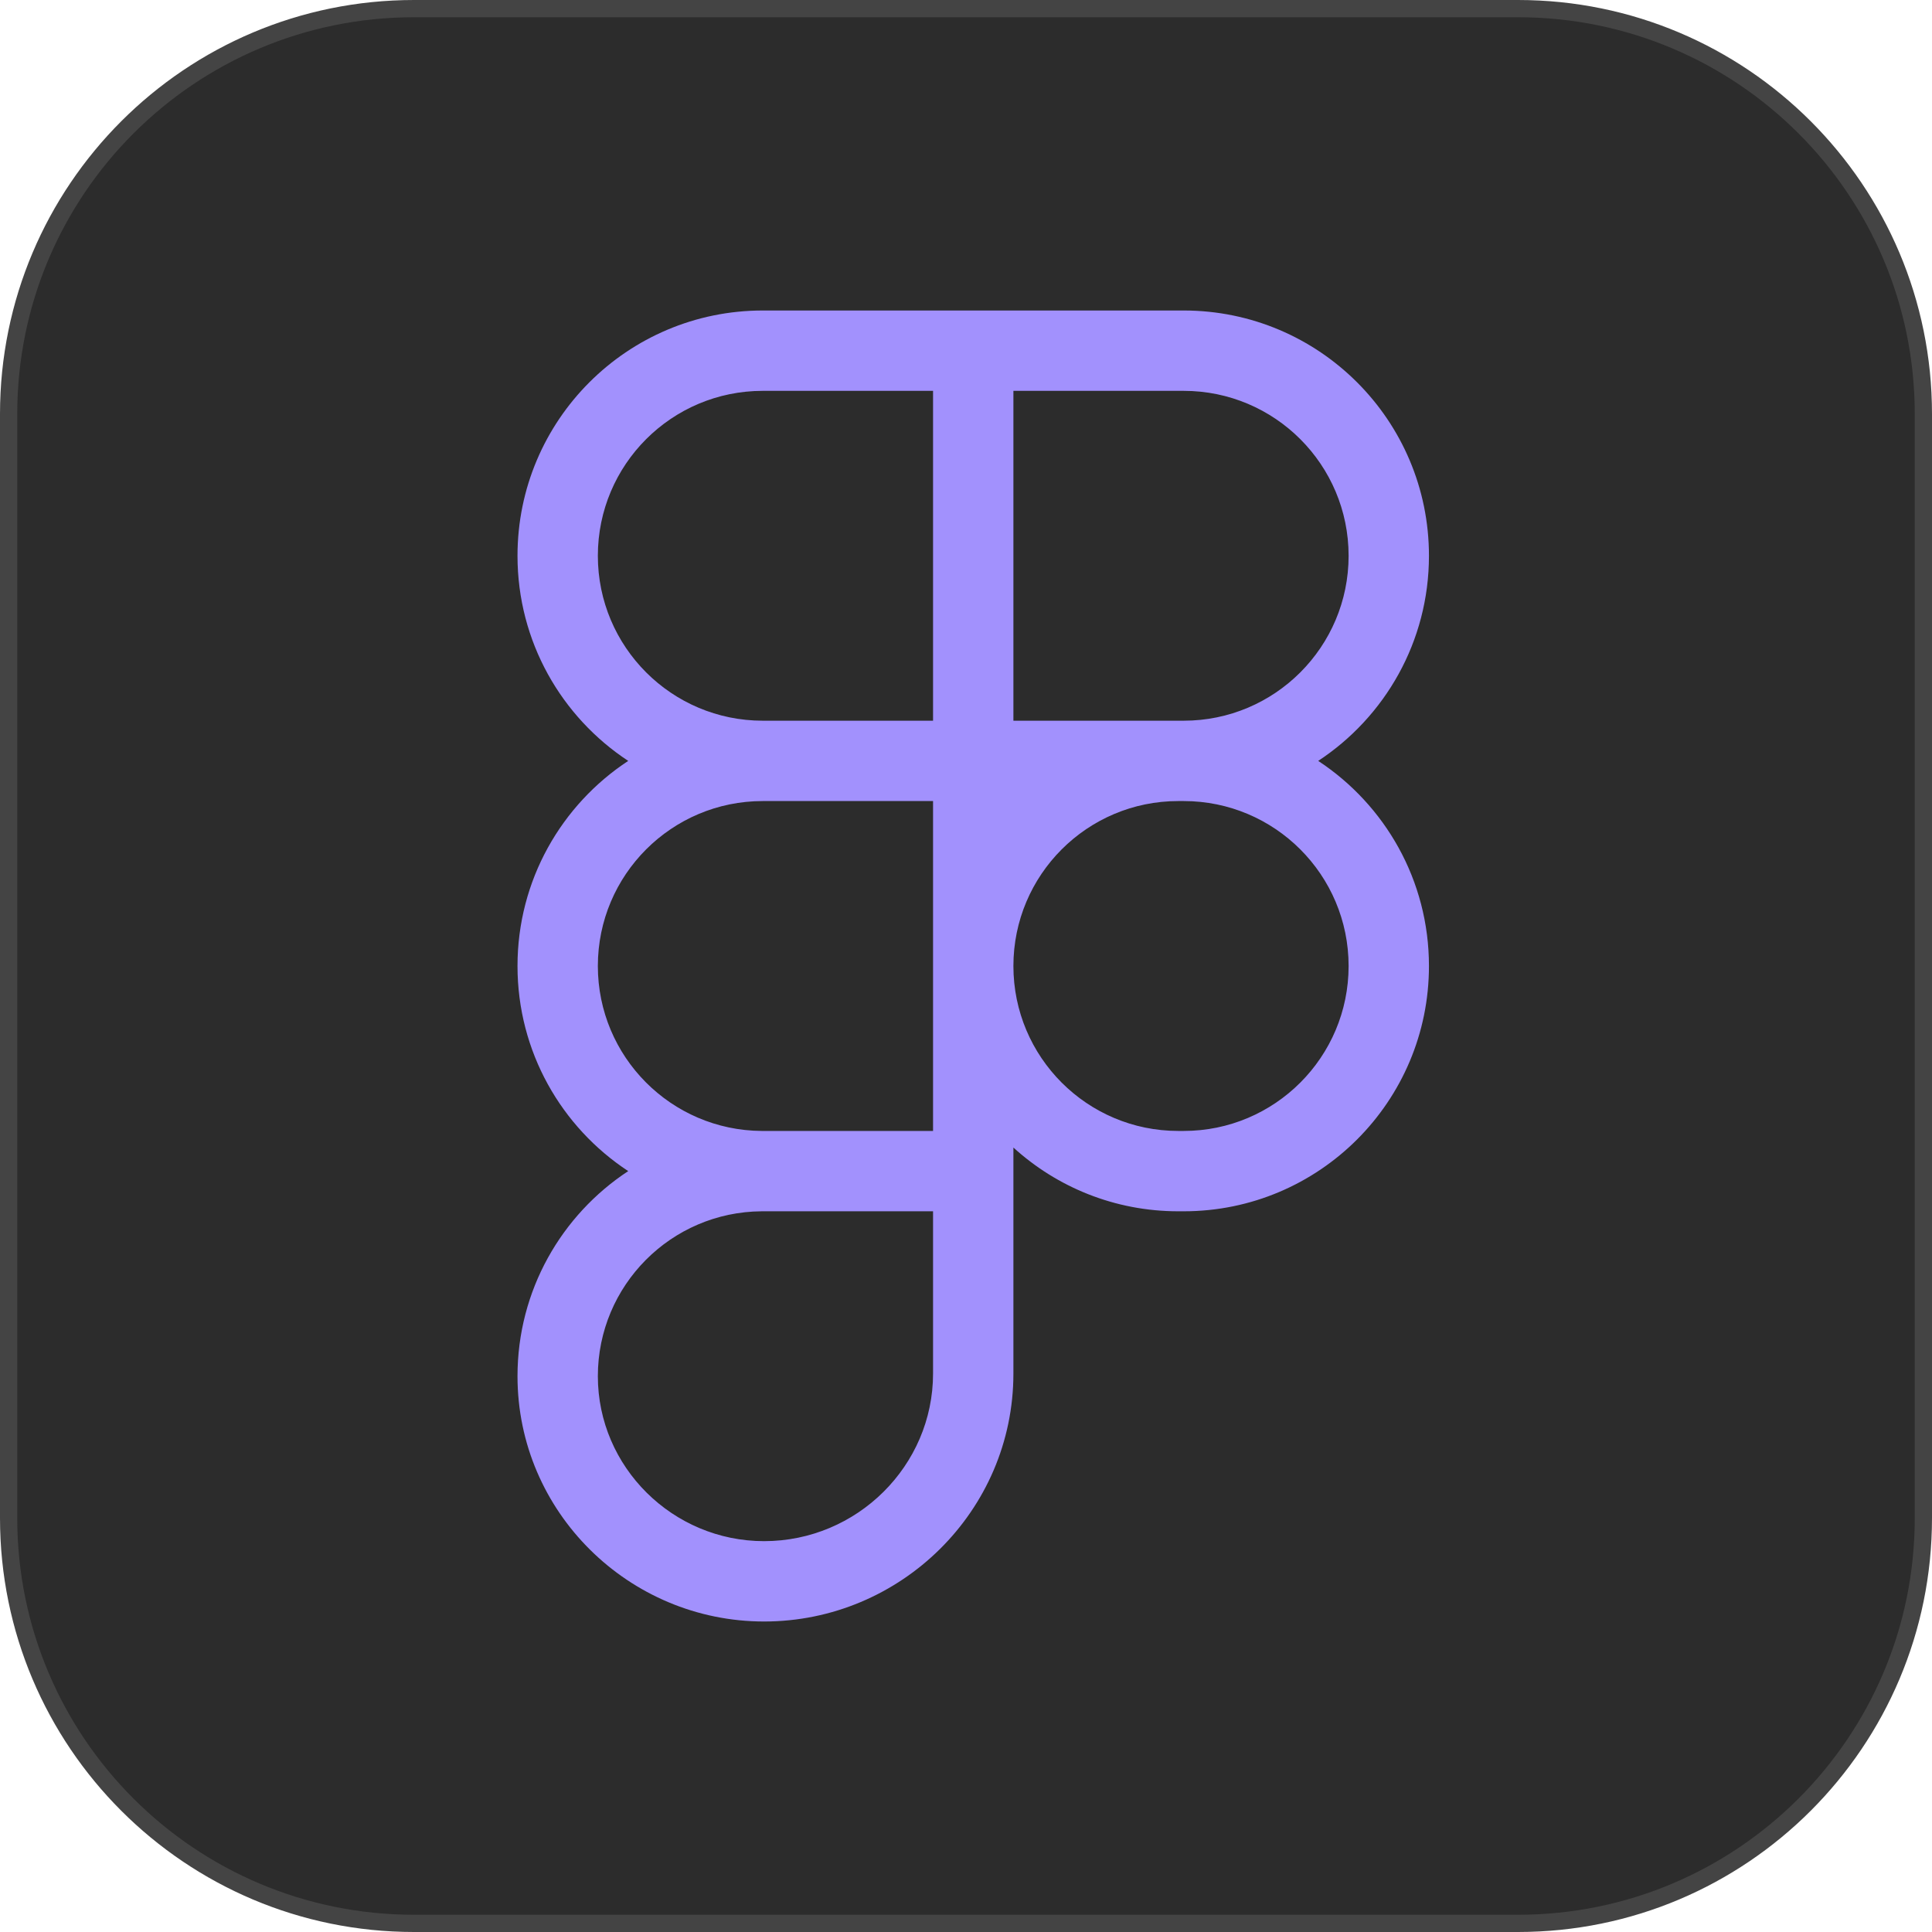
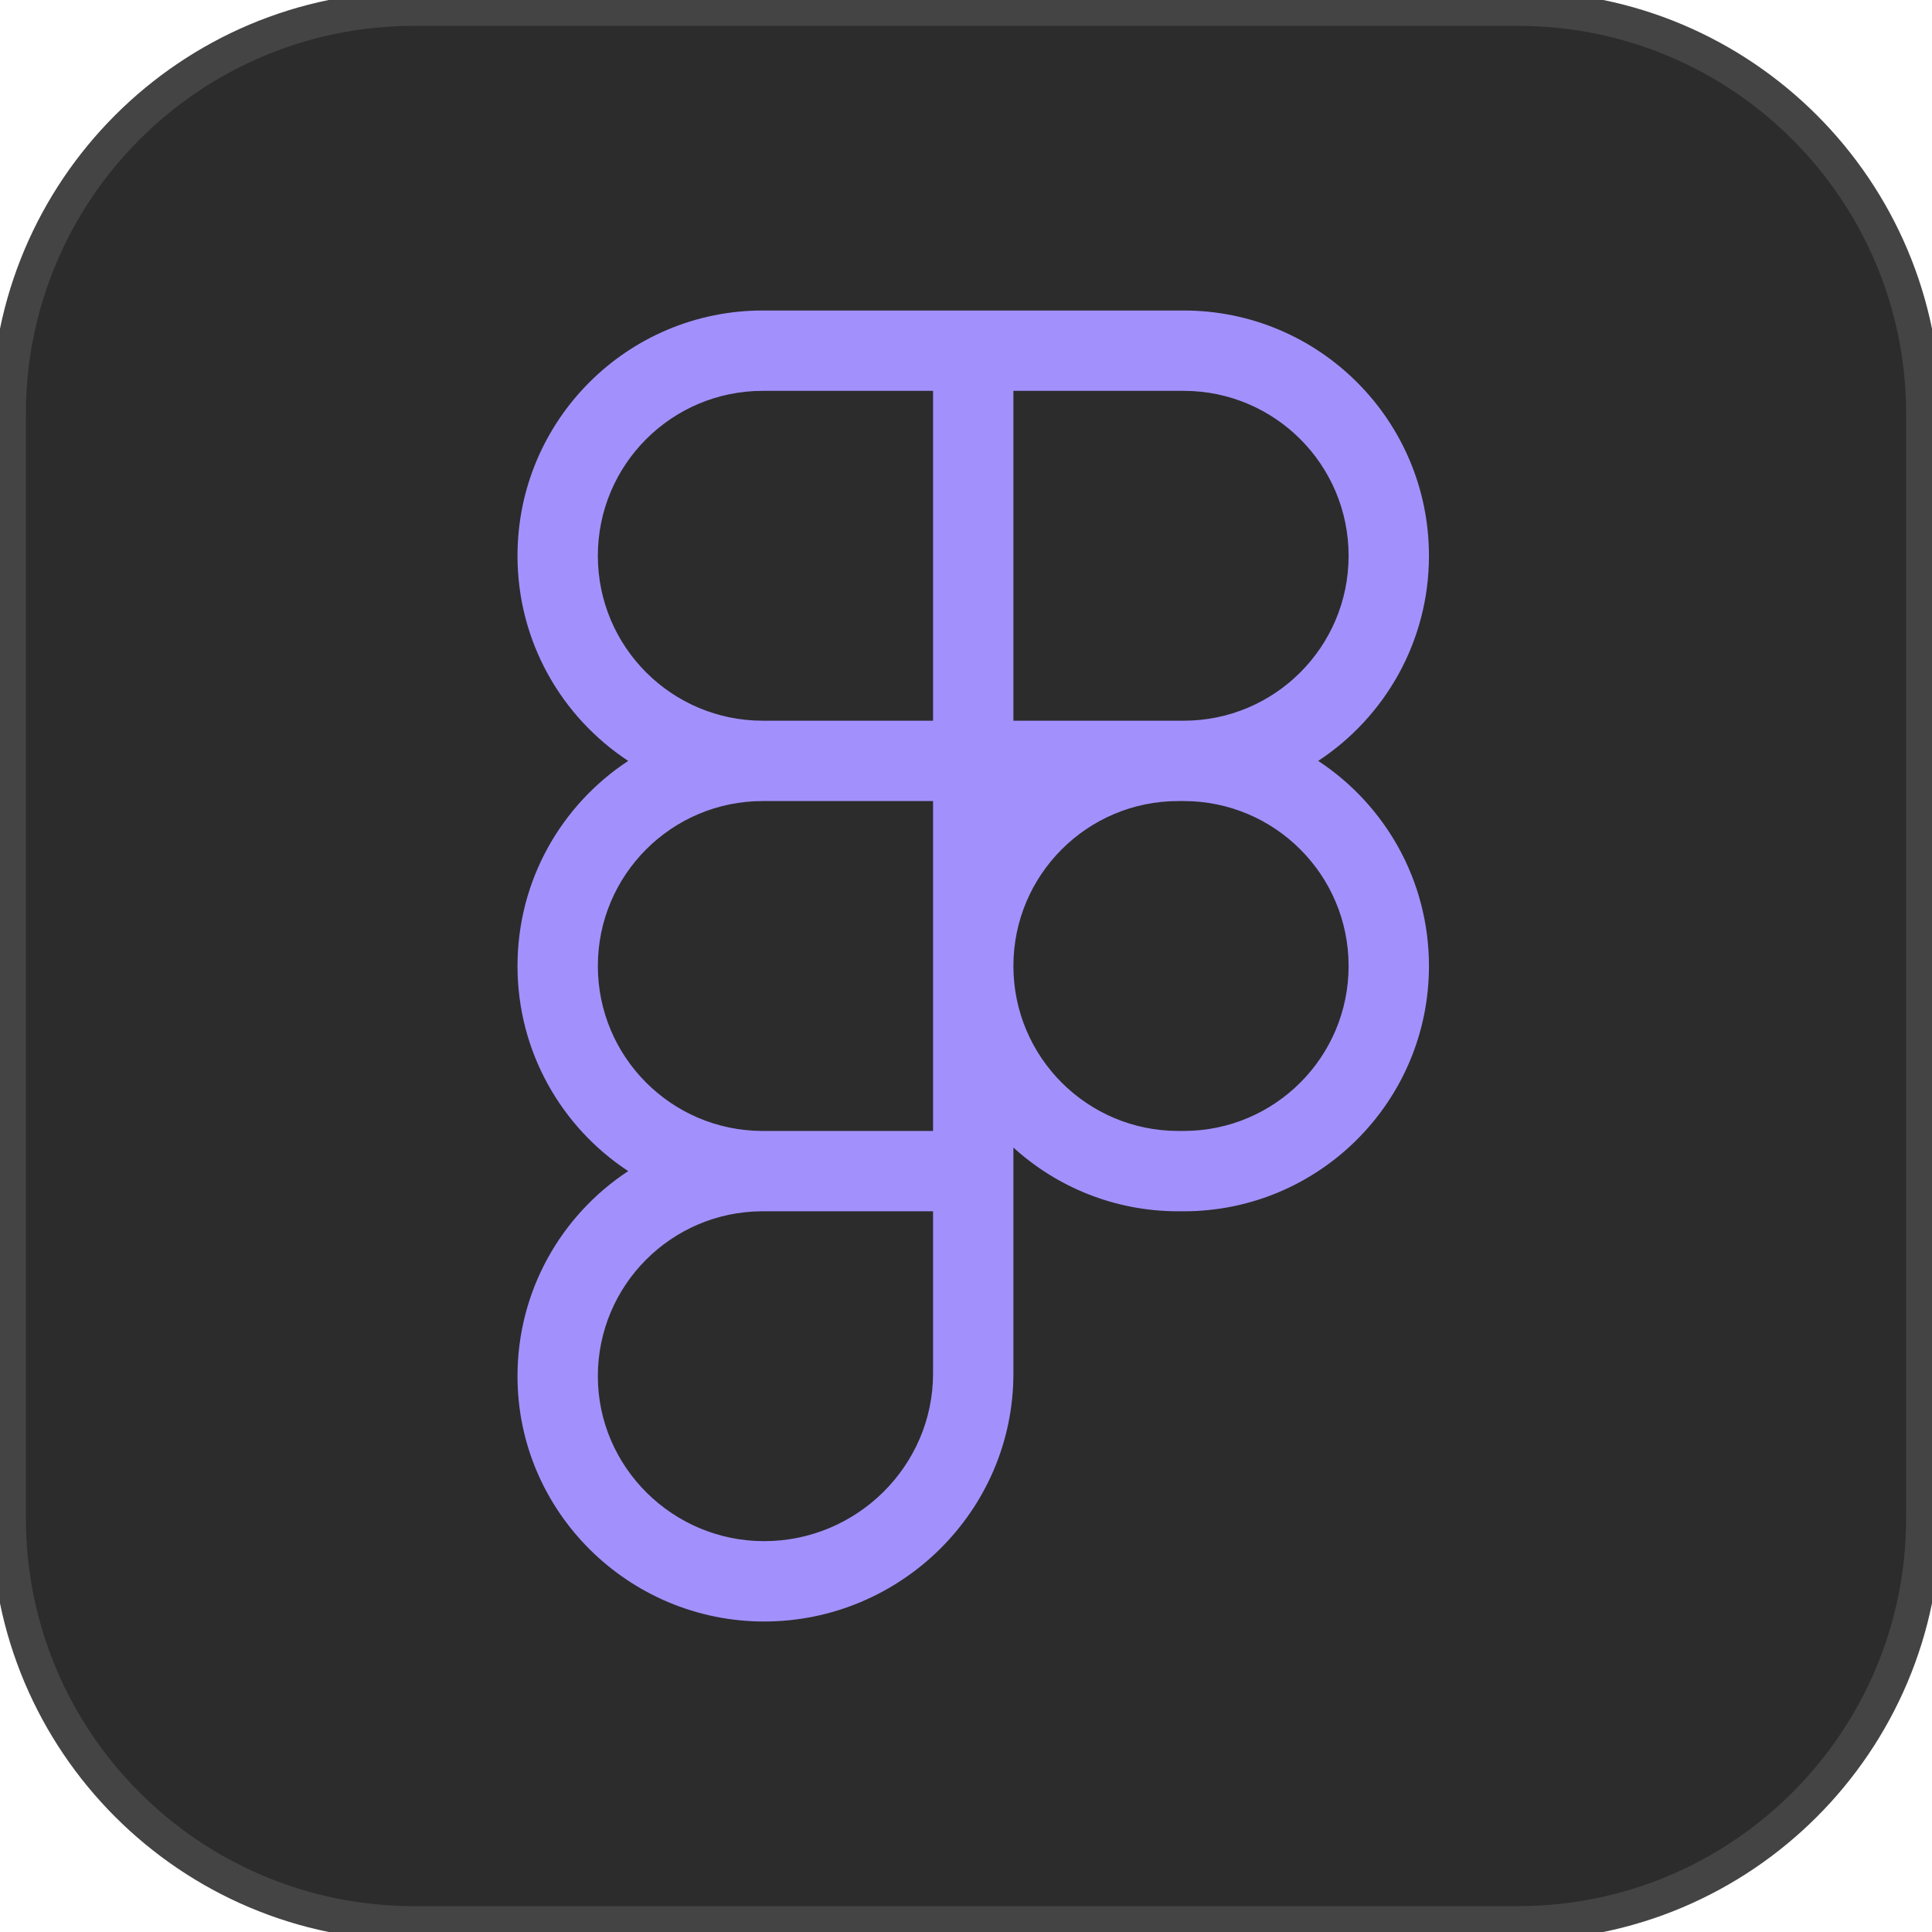
<svg xmlns="http://www.w3.org/2000/svg" width="56" height="56" viewBox="0 0 56 56" fill="none">
-   <rect x="0.25" y="0.25" width="55.5" height="55.5" rx="11.75" fill="#2C2C2C" stroke="#444444" stroke-width="0.5" />
+   <rect x="0.25" y="0.25" width="55.5" height="55.5" rx="11.75" fill="#2C2C2C" stroke="#444444" strokeWidth="0.5" />
  <path d="M15 16.11C15 12.183 18.183 9 22.11 9H34.309C38.235 9 41.419 12.183 41.419 16.11C41.419 18.596 40.142 20.784 38.209 22.055C40.142 23.326 41.419 25.514 41.419 28C41.419 31.927 38.235 35.11 34.309 35.11H34.154C32.314 35.11 30.636 34.41 29.374 33.262V39.813C29.374 43.792 26.107 47 22.148 47C18.231 47 15 43.827 15 39.89C15 37.404 16.276 35.216 18.209 33.945C16.276 32.675 15 30.486 15 28C15 25.514 16.276 23.326 18.209 22.055C16.276 20.784 15 18.596 15 16.11ZM27.045 23.219H22.11C19.469 23.219 17.329 25.36 17.329 28C17.329 30.63 19.453 32.764 22.079 32.781C22.089 32.781 22.099 32.781 22.11 32.781H27.045V23.219ZM29.374 28C29.374 30.64 31.514 32.781 34.154 32.781H34.309C36.949 32.781 39.09 30.64 39.09 28C39.09 25.36 36.949 23.219 34.309 23.219H34.154C31.514 23.219 29.374 25.36 29.374 28ZM22.11 35.11C22.099 35.11 22.089 35.11 22.079 35.11C19.453 35.126 17.329 37.26 17.329 39.89C17.329 42.521 19.498 44.671 22.148 44.671C24.841 44.671 27.045 42.486 27.045 39.813V35.11H22.11ZM22.11 11.329C19.469 11.329 17.329 13.469 17.329 16.11C17.329 18.75 19.469 20.89 22.11 20.89H27.045V11.329H22.11ZM29.374 20.89H34.309C36.949 20.89 39.09 18.75 39.09 16.11C39.09 13.469 36.949 11.329 34.309 11.329H29.374V20.89Z" fill="#A291FD" />
</svg>
